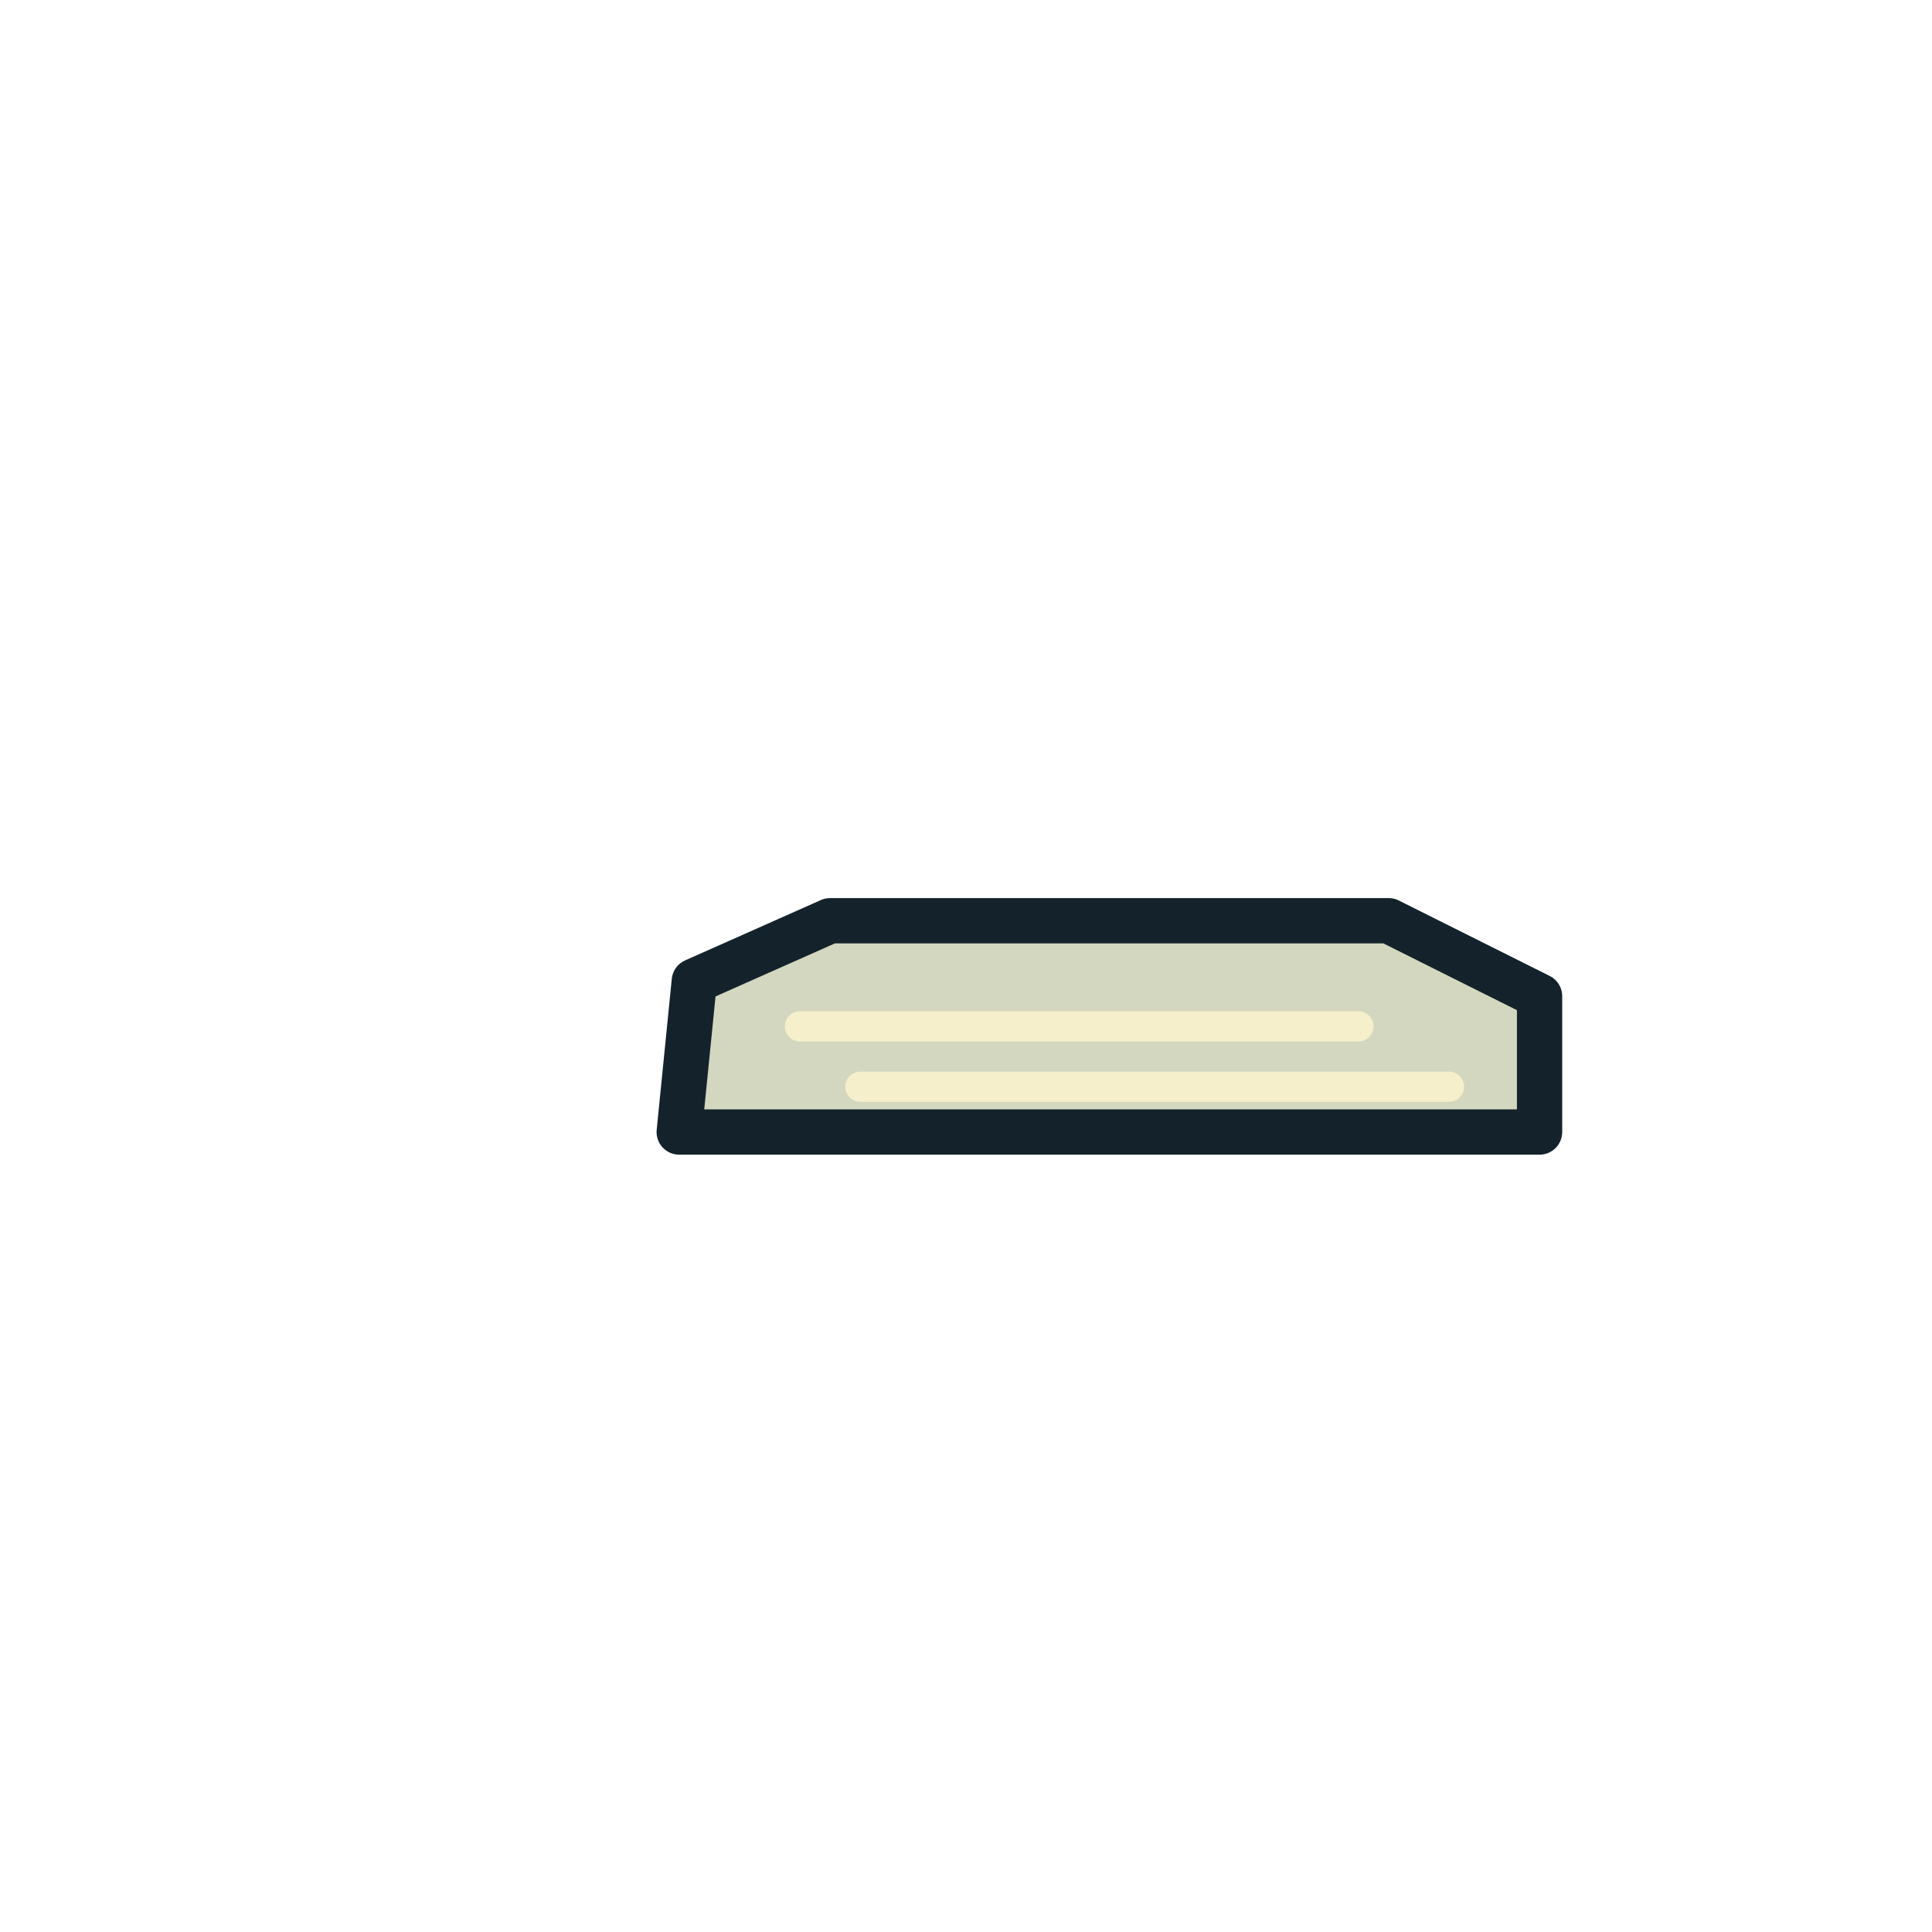
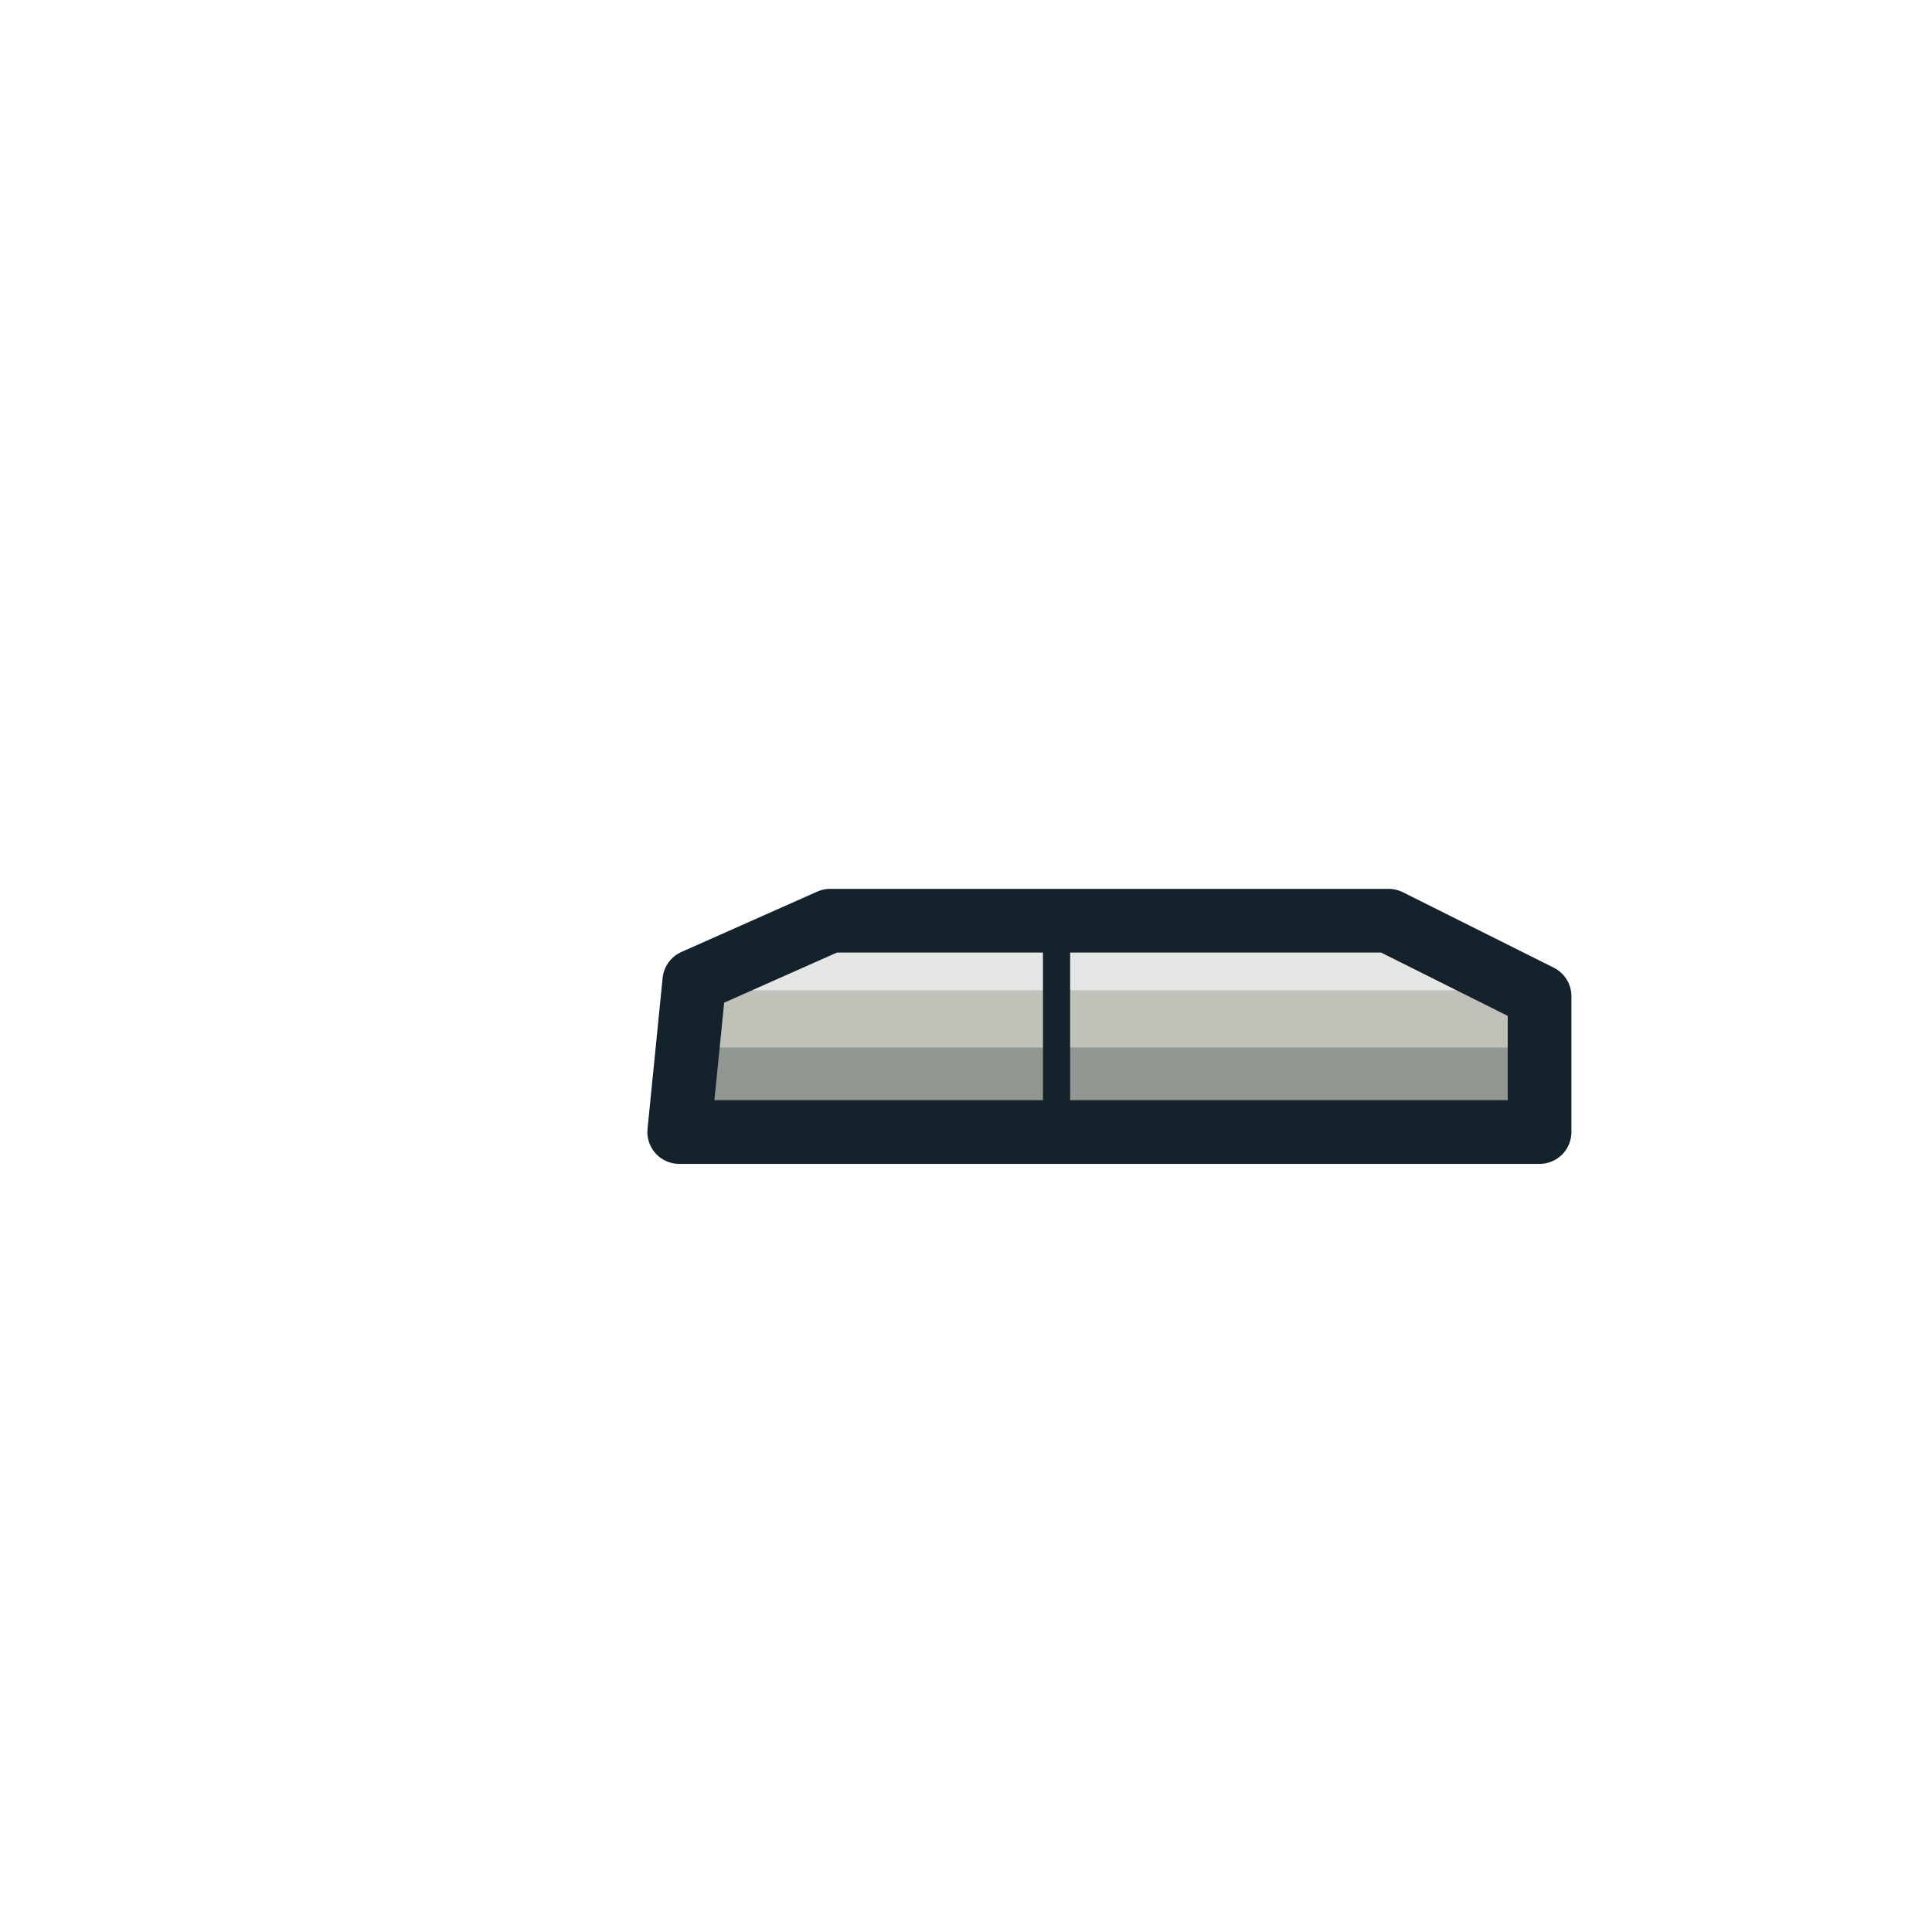
<svg xmlns="http://www.w3.org/2000/svg" width="128" height="128" viewBox="0 0 128 128">
  <g stroke-linecap="round" stroke-linejoin="round">
    <g id="armour" data-layer="armour">
-       <path d="M46 65 L55 61 H92 L102 66 V75 H45 Z" fill="#d4d7bf" stroke="#14232b" stroke-width="3" />
-       <path d="M53 68 H90 M57 72 H96" fill="none" stroke="#f5efcb" stroke-width="2" />
+       <g data-zone="silver">
+         <defs>
+           <clipPath id="rig-hull-1-plates-clip">
+             <path d="M46 65 L55 61 H92 L102 66 V75 H45 Z" />
+           </clipPath>
+         </defs>
+         <g clip-path="url(#rig-hull-1-plates-clip)">
+           <path d="M46 65 L55 61 H92 L102 66 V75 H45 Z" fill="#c0c2ba" />
+           <path d="M40 -8 L108 -8 L108 65.6 L40 65.6 Z" fill="#e4e7e3" />
+           <path d="M40 69.4 L108 69.4 L108 136 L40 136 Z" fill="#909891" />
+           <path d="M70 61.5 V75" fill="none" stroke="#14232b" stroke-width="1.8" stroke-linecap="round" />
+         </g>
+         <path d="M46 65 L55 61 H92 L102 66 V75 H45 Z" fill="none" stroke="#14232b" stroke-width="4.22" stroke-linejoin="round" />
+       </g>
    </g>
  </g>
</svg>
